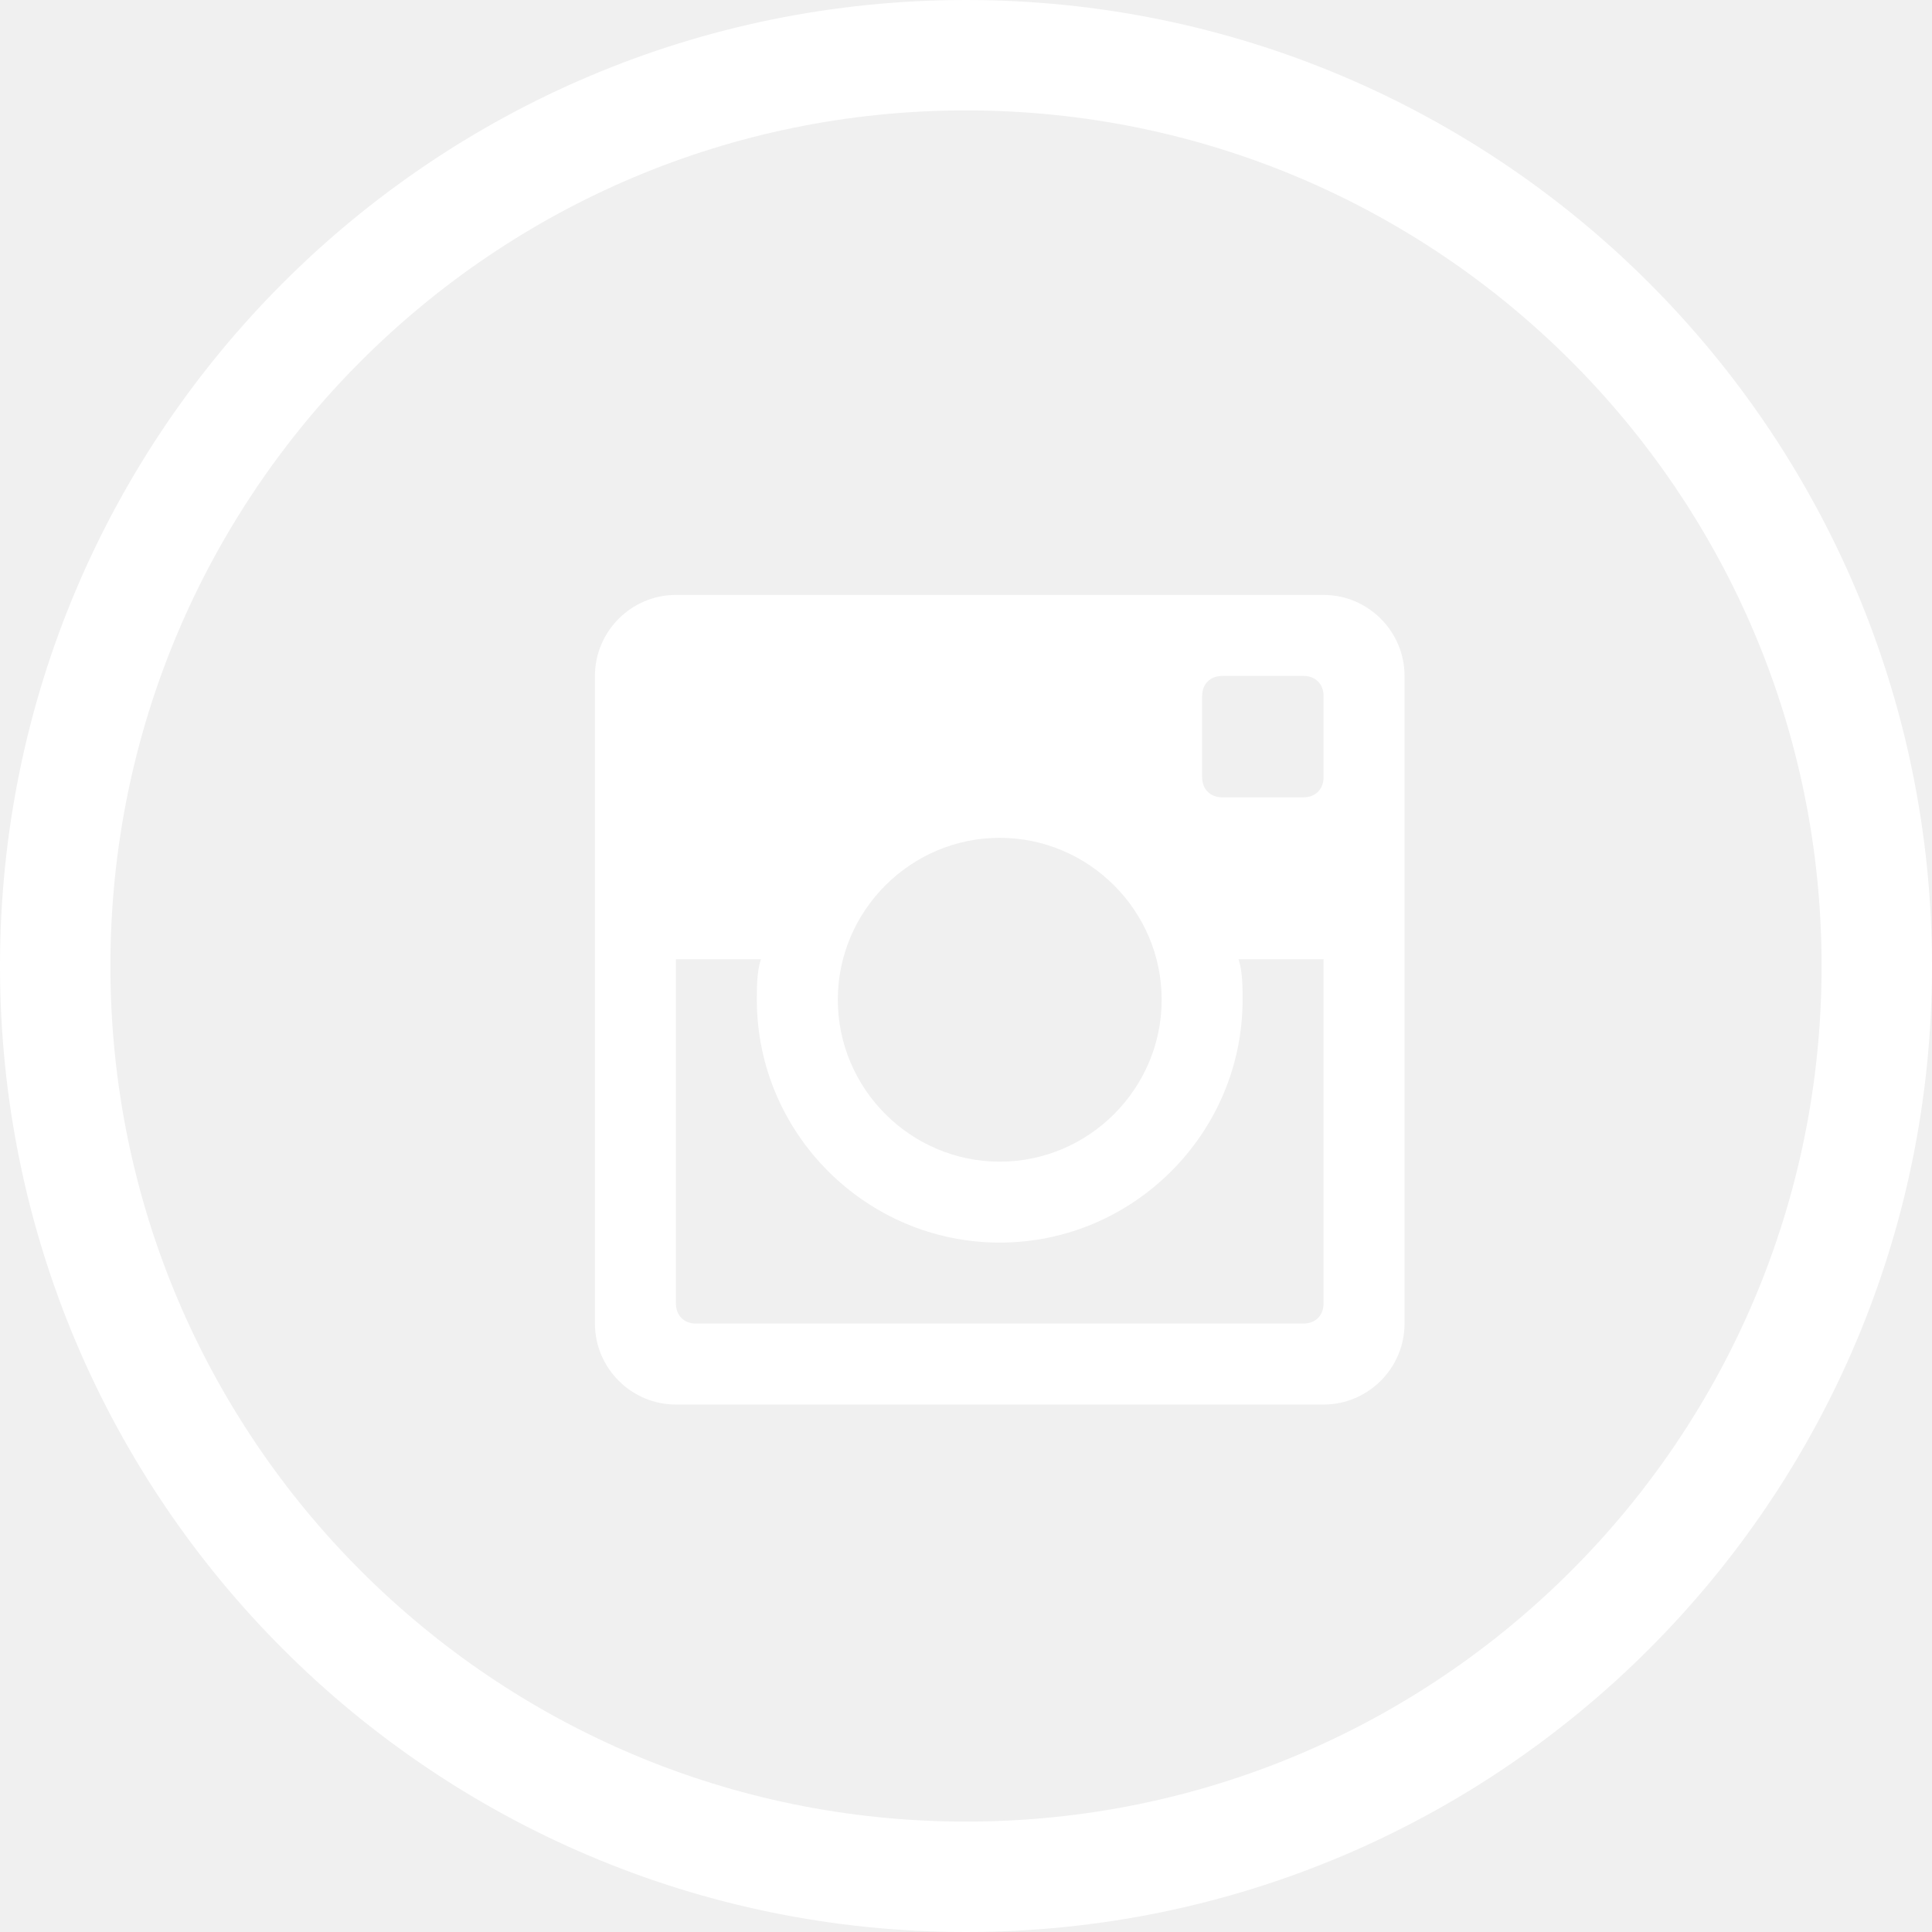
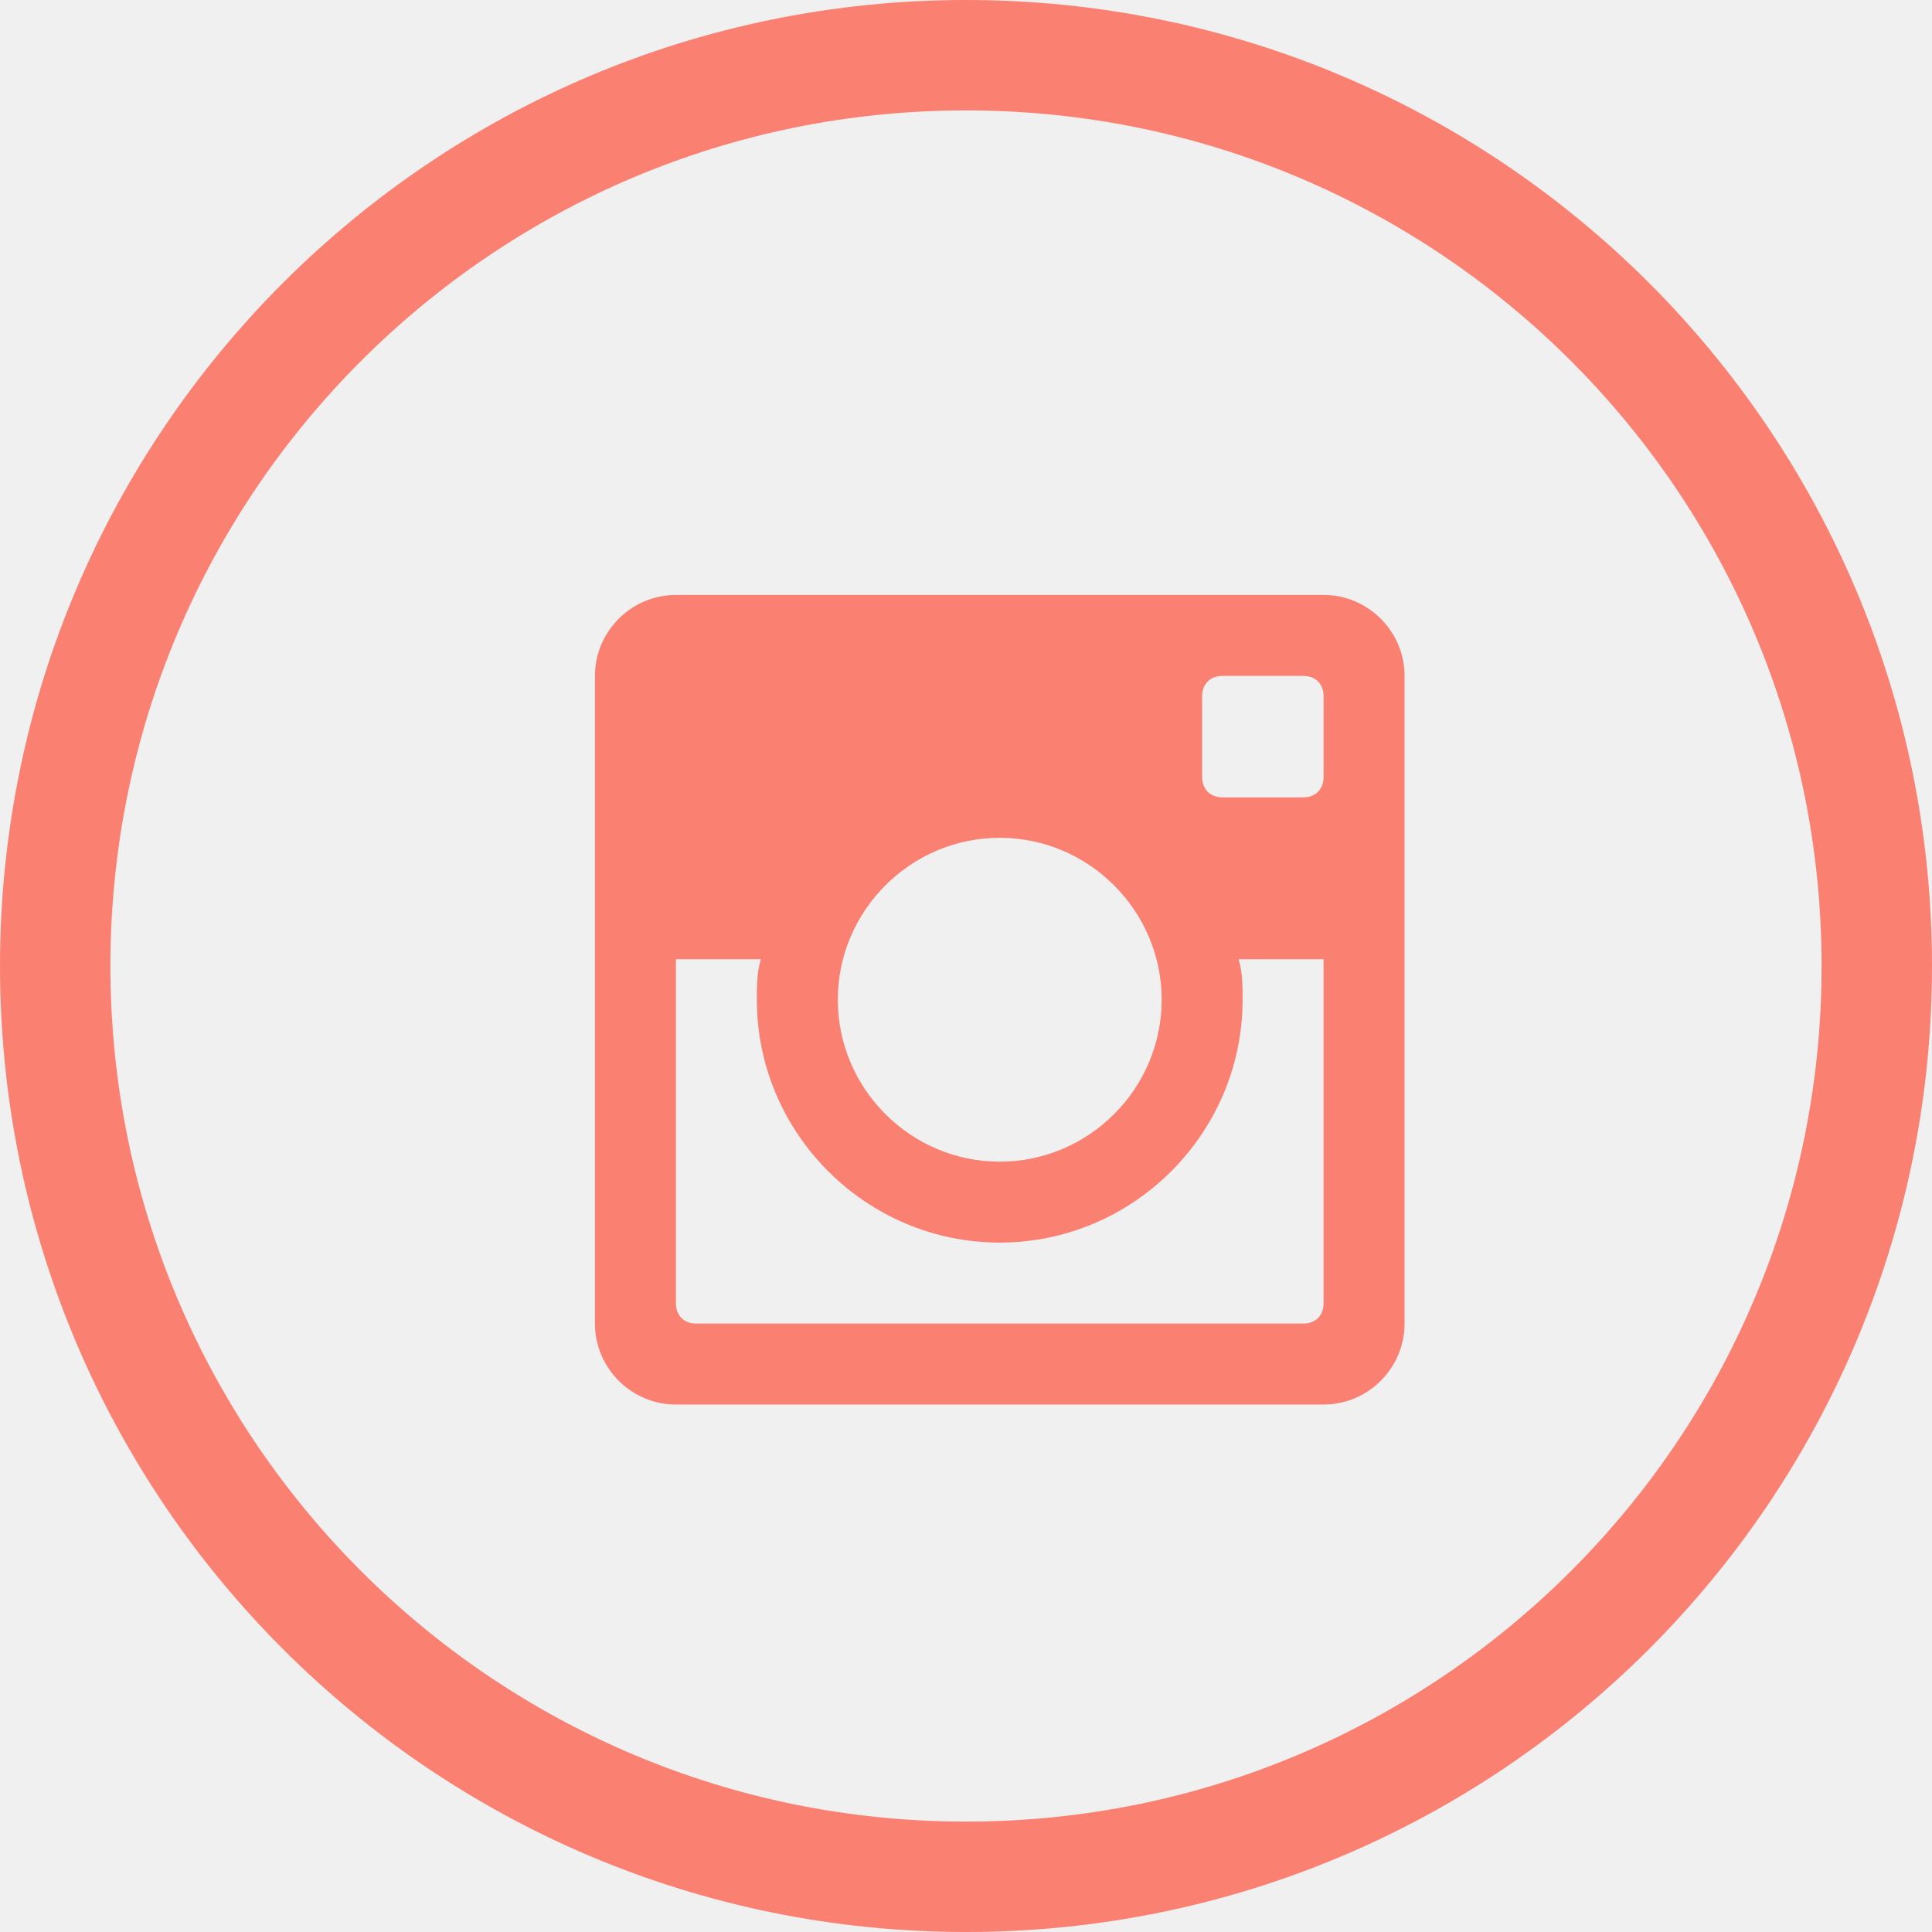
<svg xmlns="http://www.w3.org/2000/svg" width="35px" height="35px" viewBox="0 0 35 35" version="1.1">
  <g id="Symbols" stroke="none" stroke-width="1" fill="none" fill-rule="evenodd">
    <g id="Footer-Page1" transform="translate(-1265, 1)" fill-rule="nonzero">
      <g id="Footer">
        <g id="Social-networks" transform="translate(934, 0)">
          <g id="picto-instagram" transform="translate(332, 0)">
-             <circle id="Oval" stroke="#ffffff" stroke-width="2" cx="16.5" cy="16.5" r="16.5" />
-             <g id="instagram-logo" transform="translate(9.777778, 9.777778)" fill="#ffffff">
+             <circle id="Oval" stroke="#fa8072" stroke-width="2" cx="16.5" cy="16.5" r="16.5" />
+             <g id="instagram-logo" transform="translate(9.777778, 9.777778)" fill="#fa8072">
              <path d="M13.2,0 L1.467,0 C0.66,0 0,0.66 0,1.467 L0,13.2 C0,14.007 0.66,14.667 1.467,14.667 L13.2,14.667 C14.007,14.667 14.667,14.007 14.667,13.2 L14.667,1.467 C14.667,0.66 14.007,0 13.2,0 Z M7.333,4.4 C8.947,4.4 10.267,5.72 10.267,7.333 C10.267,8.947 8.947,10.267 7.333,10.267 C5.72,10.267 4.4,8.947 4.4,7.333 C4.4,5.72 5.72,4.4 7.333,4.4 Z M1.833,13.2 C1.613,13.2 1.467,13.053 1.467,12.833 L1.467,6.6 L3.007,6.6 C2.933,6.82 2.933,7.113 2.933,7.333 C2.933,9.753 4.913,11.733 7.333,11.733 C9.753,11.733 11.733,9.753 11.733,7.333 C11.733,7.113 11.733,6.82 11.66,6.6 L13.2,6.6 L13.2,12.833 C13.2,13.053 13.053,13.2 12.833,13.2 L1.833,13.2 Z M13.2,3.3 C13.2,3.52 13.053,3.667 12.833,3.667 L11.367,3.667 C11.147,3.667 11,3.52 11,3.3 L11,1.833 C11,1.613 11.147,1.467 11.367,1.467 L12.833,1.467 C13.053,1.467 13.2,1.613 13.2,1.833 L13.2,3.3 Z" id="Shape" />
            </g>
          </g>
        </g>
      </g>
    </g>
  </g>
</svg>
